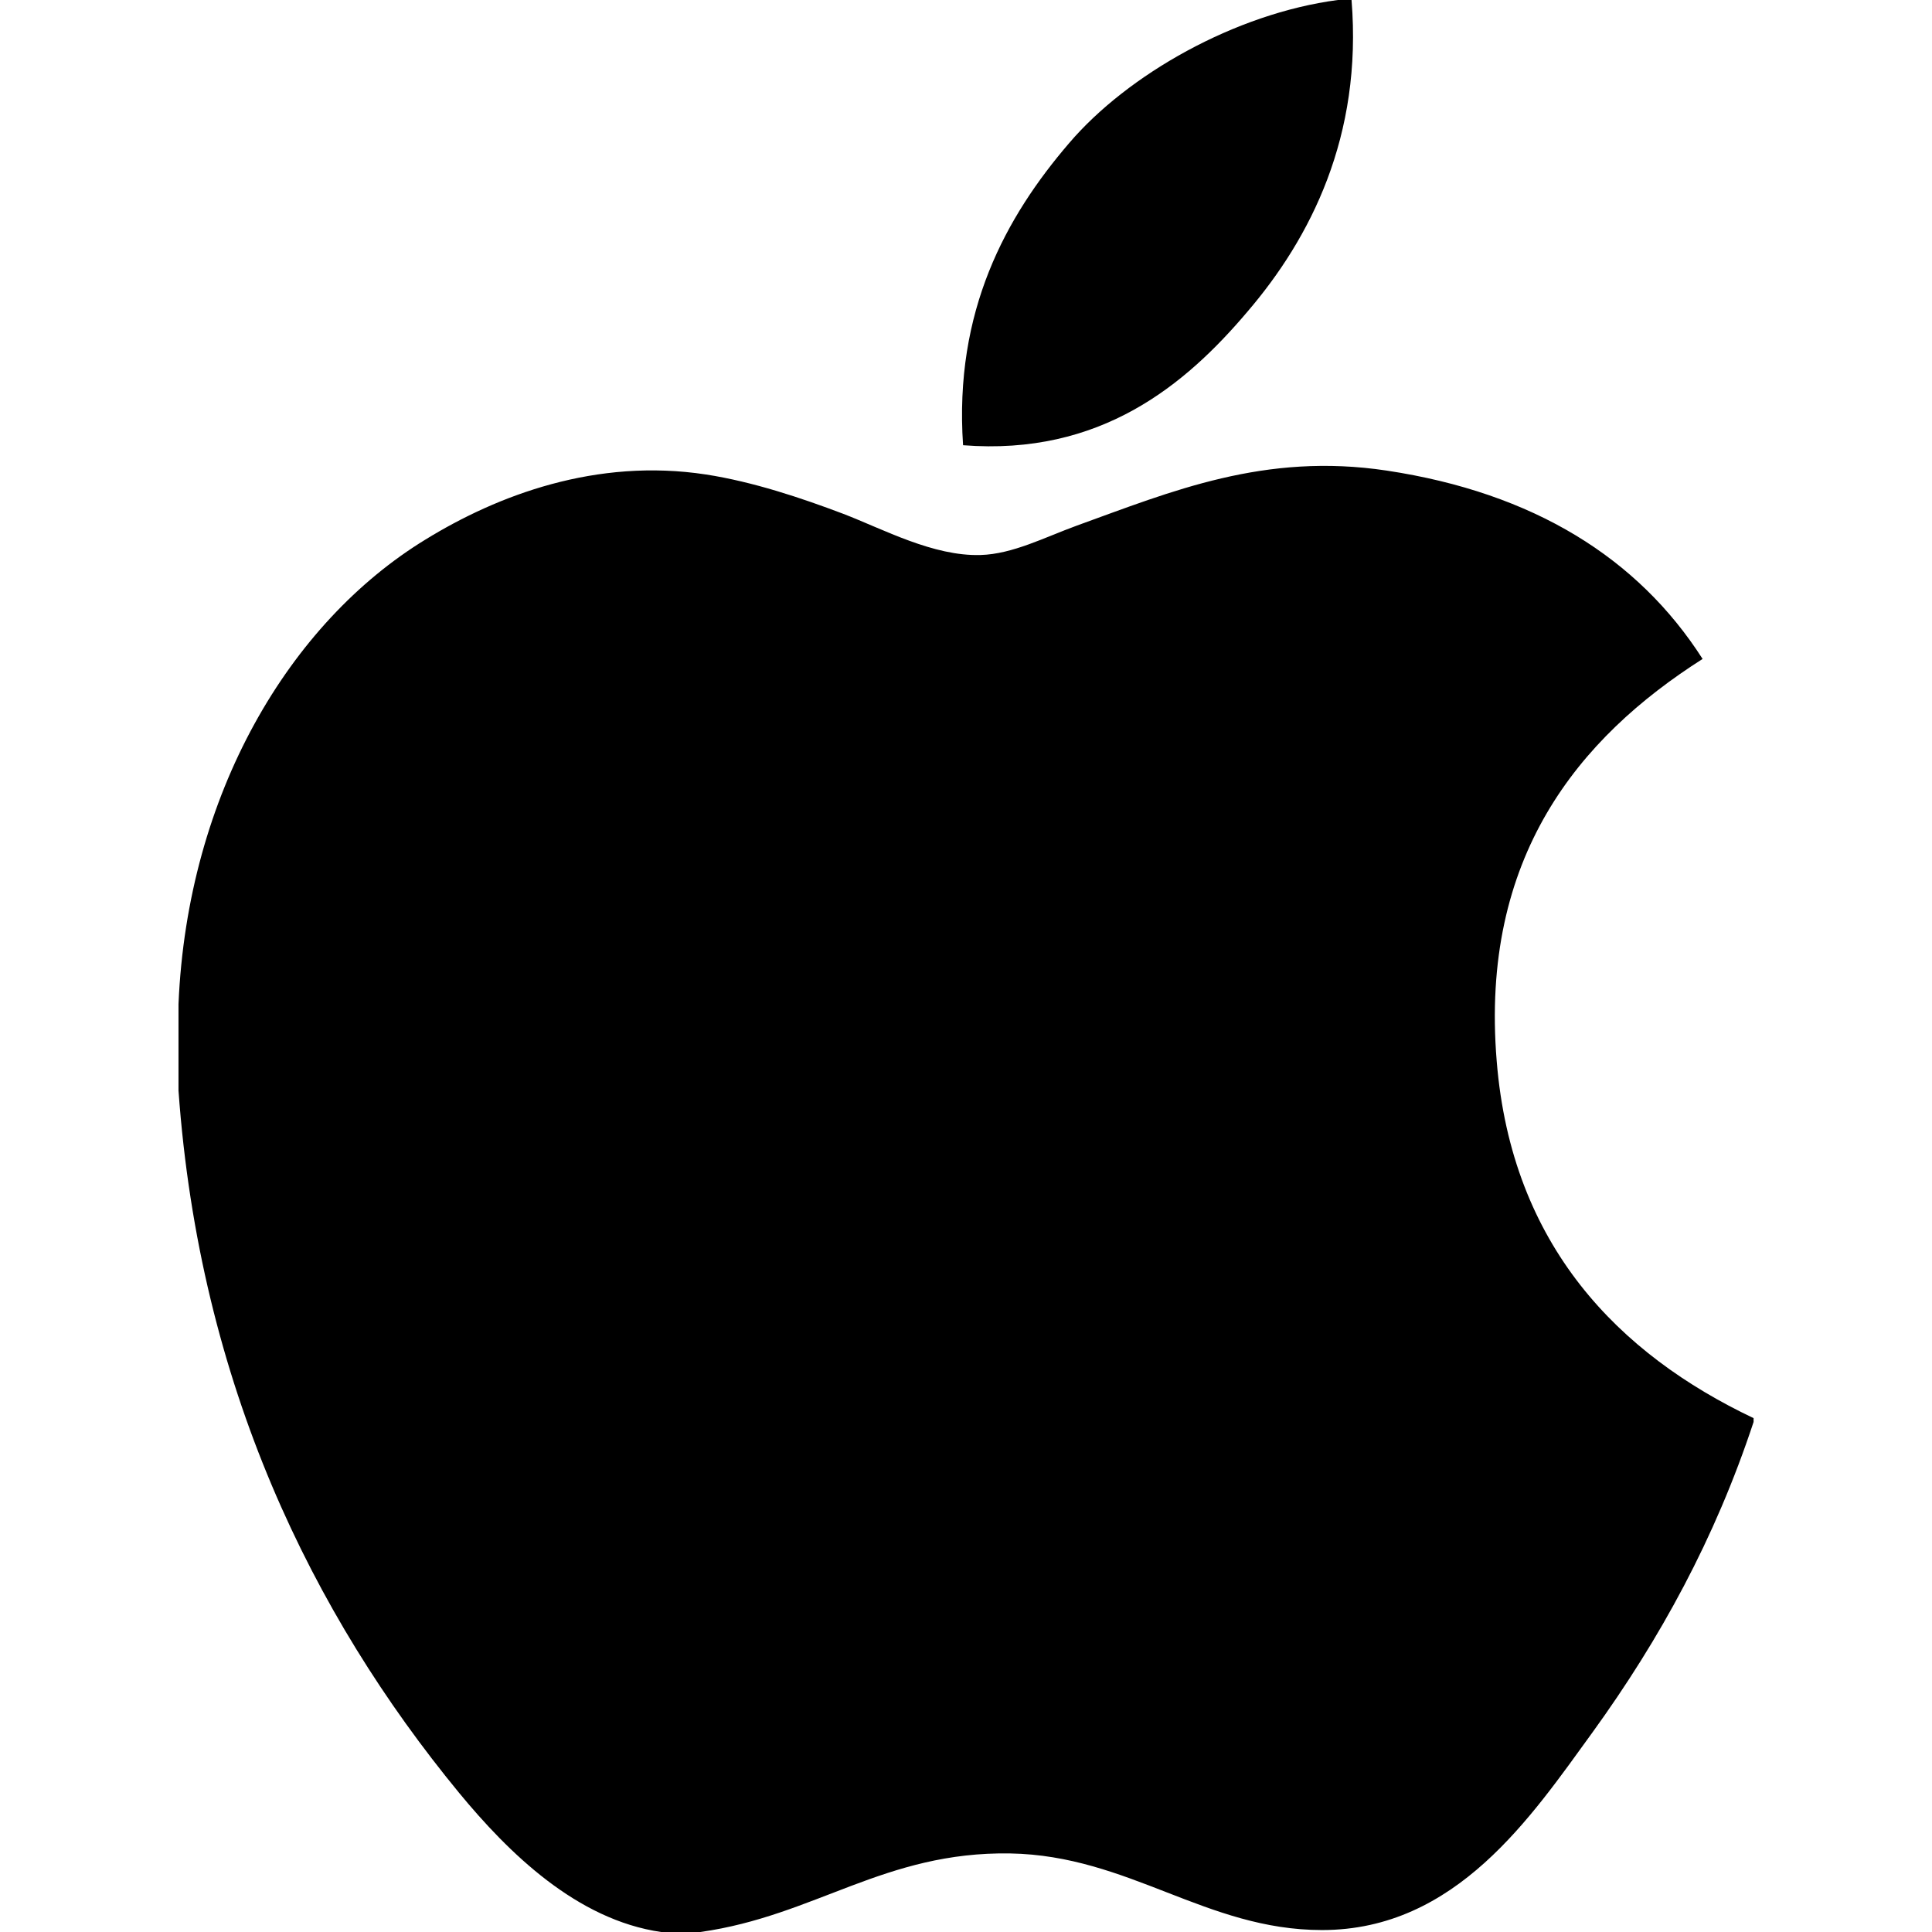
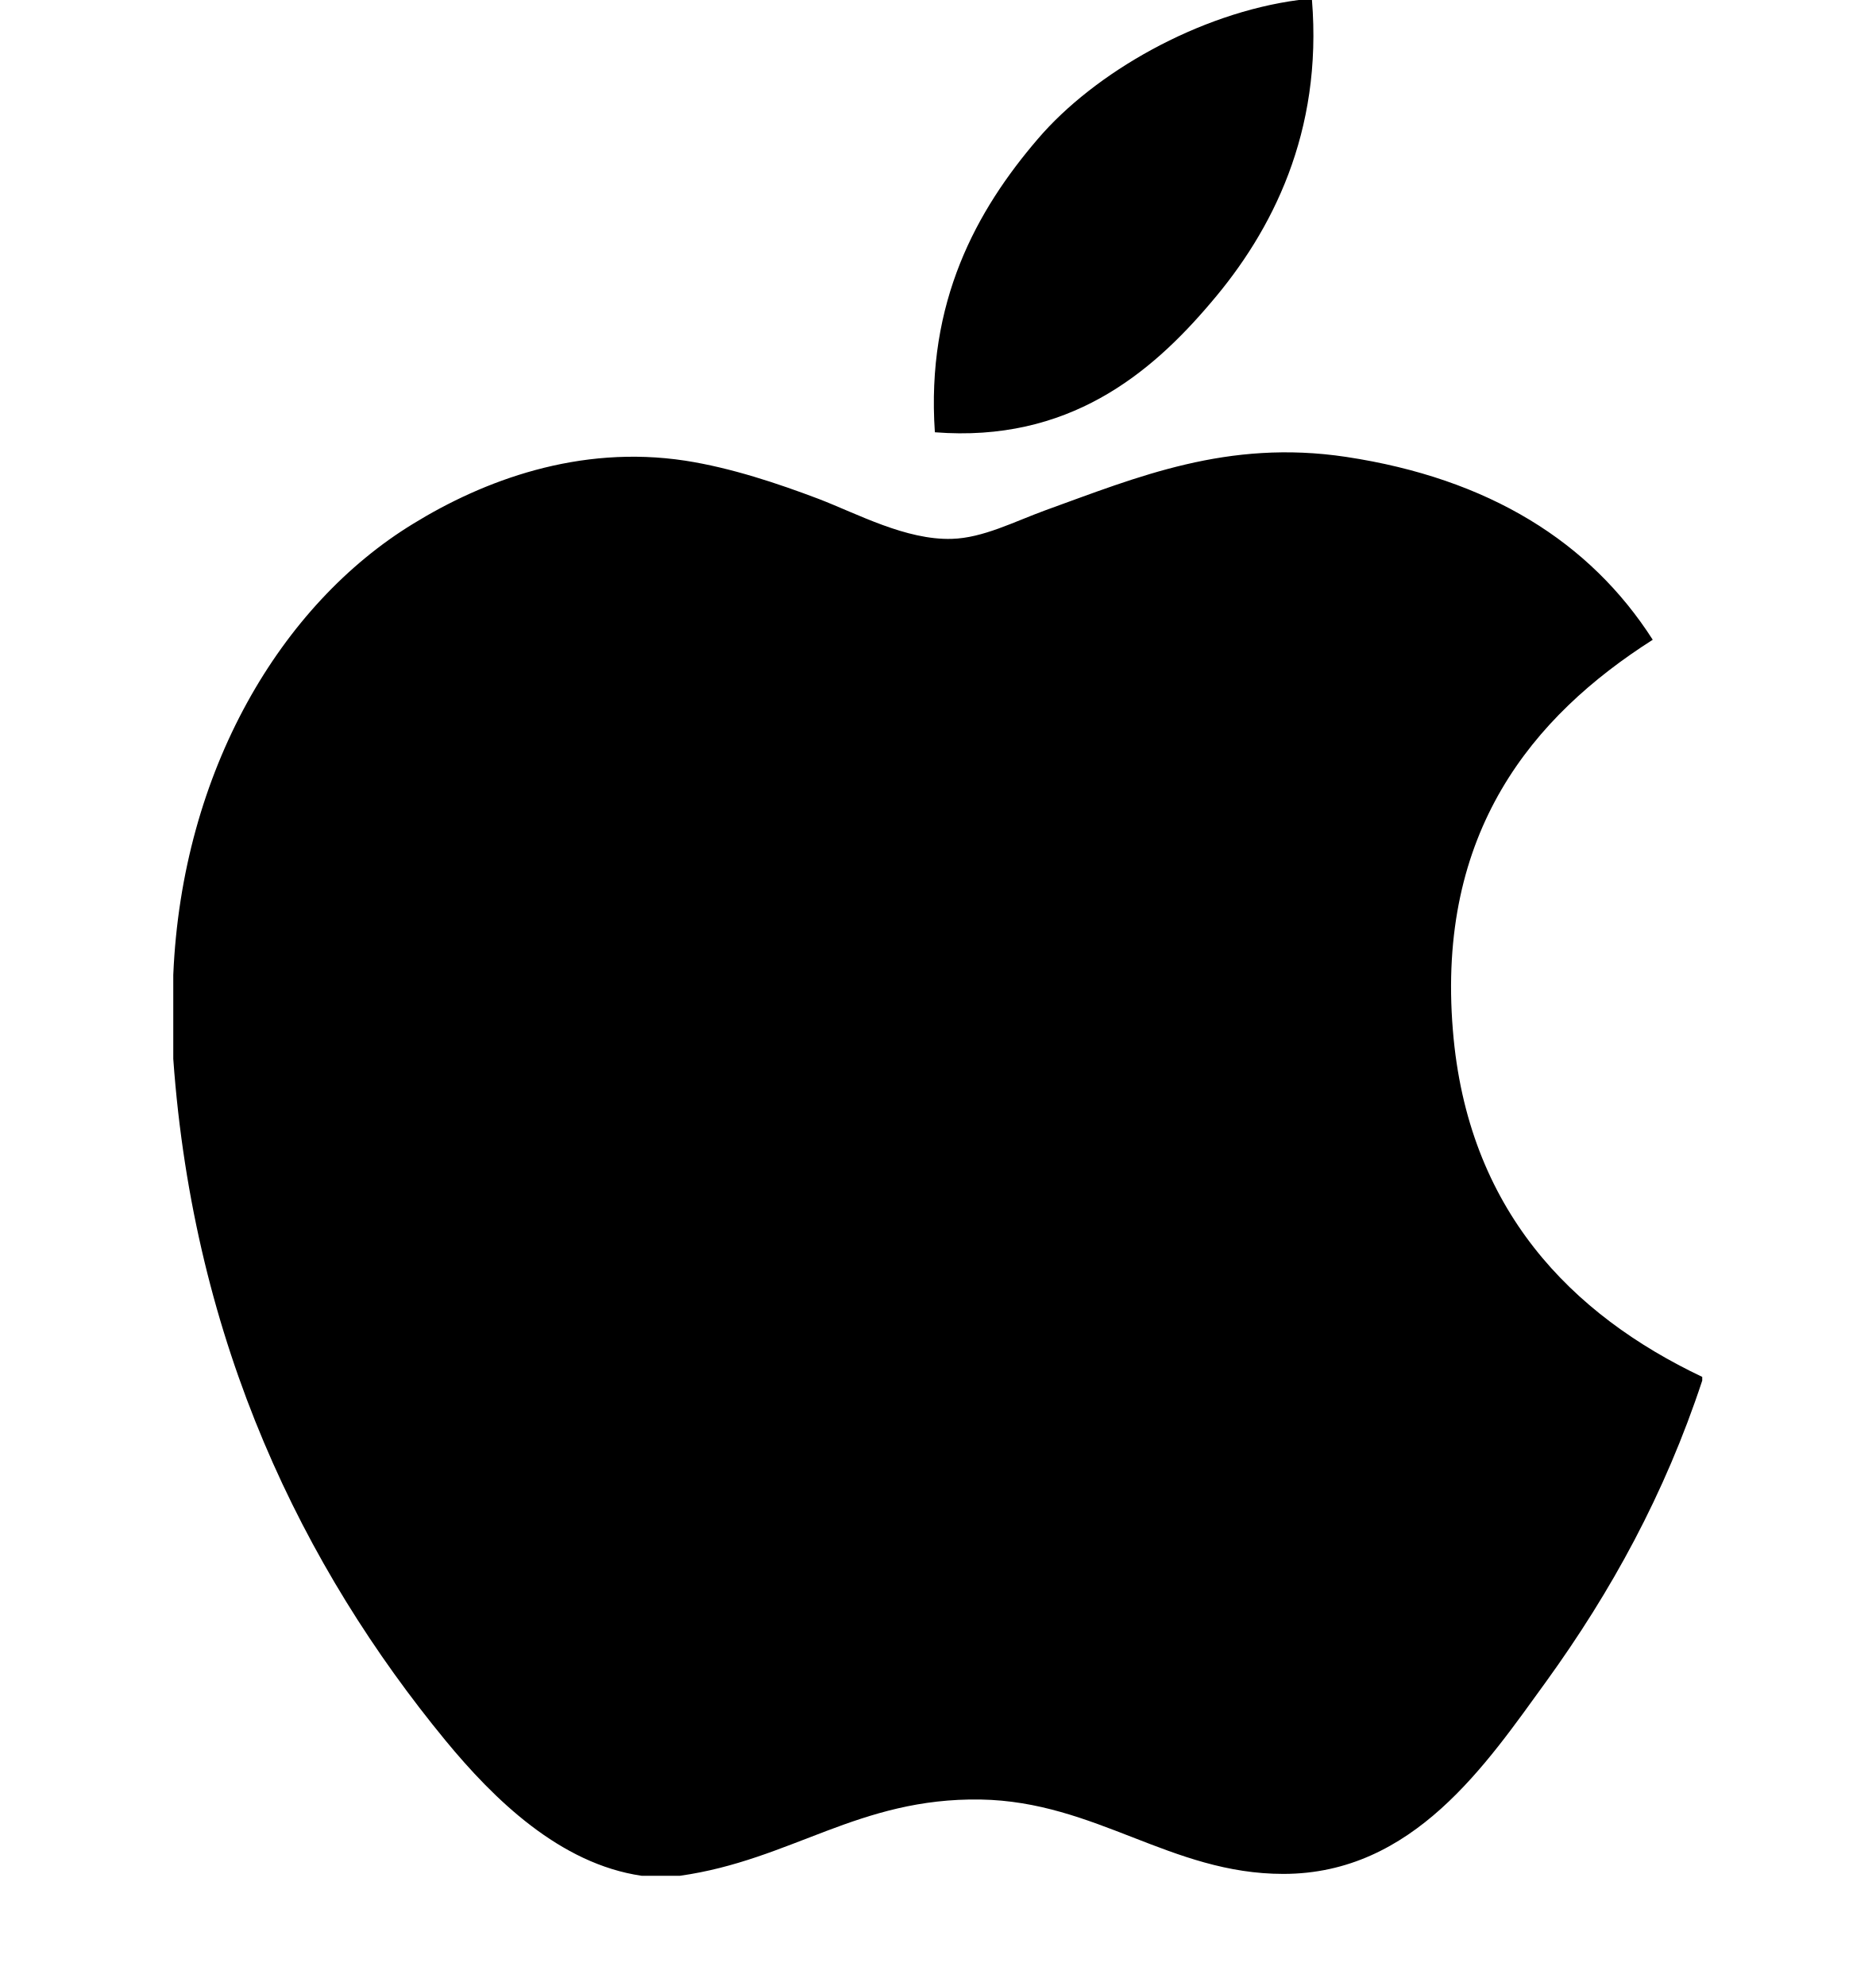
- <svg xmlns="http://www.w3.org/2000/svg" fill="#000000" height="800px" width="800px" version="1.1" id="Capa_1" viewBox="0 0 22.773 22.773" xml:space="preserve">
-   <g>
-     <g>
-       <path d="M15.769,0c0.053,0,0.106,0,0.162,0c0.13,1.606-0.483,2.806-1.228,3.675c-0.731,0.863-1.732,1.7-3.351,1.573    c-0.108-1.583,0.506-2.694,1.25-3.561C13.292,0.879,14.557,0.16,15.769,0z" />
-       <path d="M20.67,16.716c0,0.016,0,0.03,0,0.045c-0.455,1.378-1.104,2.559-1.896,3.655c-0.723,0.995-1.609,2.334-3.191,2.334    c-1.367,0-2.275-0.879-3.676-0.903c-1.482-0.024-2.297,0.735-3.652,0.926c-0.155,0-0.31,0-0.462,0    c-0.995-0.144-1.798-0.932-2.383-1.642c-1.725-2.098-3.058-4.808-3.306-8.276c0-0.34,0-0.679,0-1.019    c0.105-2.482,1.311-4.5,2.914-5.478c0.846-0.52,2.009-0.963,3.304-0.765c0.555,0.086,1.122,0.276,1.619,0.464    c0.471,0.181,1.06,0.502,1.618,0.485c0.378-0.011,0.754-0.208,1.135-0.347c1.116-0.403,2.21-0.865,3.652-0.648    c1.733,0.262,2.963,1.032,3.723,2.22c-1.466,0.933-2.625,2.339-2.427,4.74C17.818,14.688,19.086,15.964,20.67,16.716z" />
-     </g>
-     <g>
- 	</g>
-     <g>
- 	</g>
-     <g>
- 	</g>
-     <g>
- 	</g>
-     <g>
- 	</g>
-     <g>
- 	</g>
-     <g>
- 	</g>
-     <g>
- 	</g>
-     <g>
- 	</g>
-     <g>
- 	</g>
-     <g>
- 	</g>
-     <g>
- 	</g>
-     <g>
- 	</g>
-     <g>
- 	</g>
-     <g>
- 	</g>
-   </g>
+ <svg xmlns="http://www.w3.org/2000/svg" width="800" height="847" viewBox="0 0 800 847" fill="none">
+   <path d="M553.954 3.05176e-05C555.816 3.05176e-05 557.678 3.05176e-05 559.645 3.05176e-05C564.212 56.418 542.678 98.573 516.506 129.1C490.827 159.417 455.662 188.82 398.788 184.359C394.994 128.749 416.563 89.72 442.7 59.263C466.939 30.879 511.378 5.621 553.954 3.05176e-05Z" fill="black" />
+   <path d="M726.123 587.222C726.123 587.784 726.123 588.276 726.123 588.803C710.139 637.211 687.34 678.698 659.518 717.2C634.119 752.154 602.995 799.192 547.42 799.192C499.398 799.192 467.501 768.313 418.285 767.47C366.223 766.627 337.593 793.29 289.993 800C284.548 800 279.102 800 273.763 800C238.809 794.941 210.6 767.259 190.05 742.318C129.452 668.616 82.624 573.416 73.912 451.587C73.912 439.643 73.912 427.735 73.912 415.791C77.601 328.6 119.967 257.709 176.279 223.352C205.998 205.085 246.854 189.523 292.346 196.478C311.843 199.499 331.761 206.174 349.221 212.778C365.766 219.137 386.458 230.413 406.06 229.816C419.339 229.43 432.547 222.509 445.932 217.626C485.136 203.469 523.567 187.239 574.224 194.862C635.103 204.066 678.312 231.116 705.01 272.849C653.511 305.625 612.796 355.017 619.751 439.362C625.934 515.979 670.478 560.804 726.123 587.222Z" fill="black" />
</svg>
